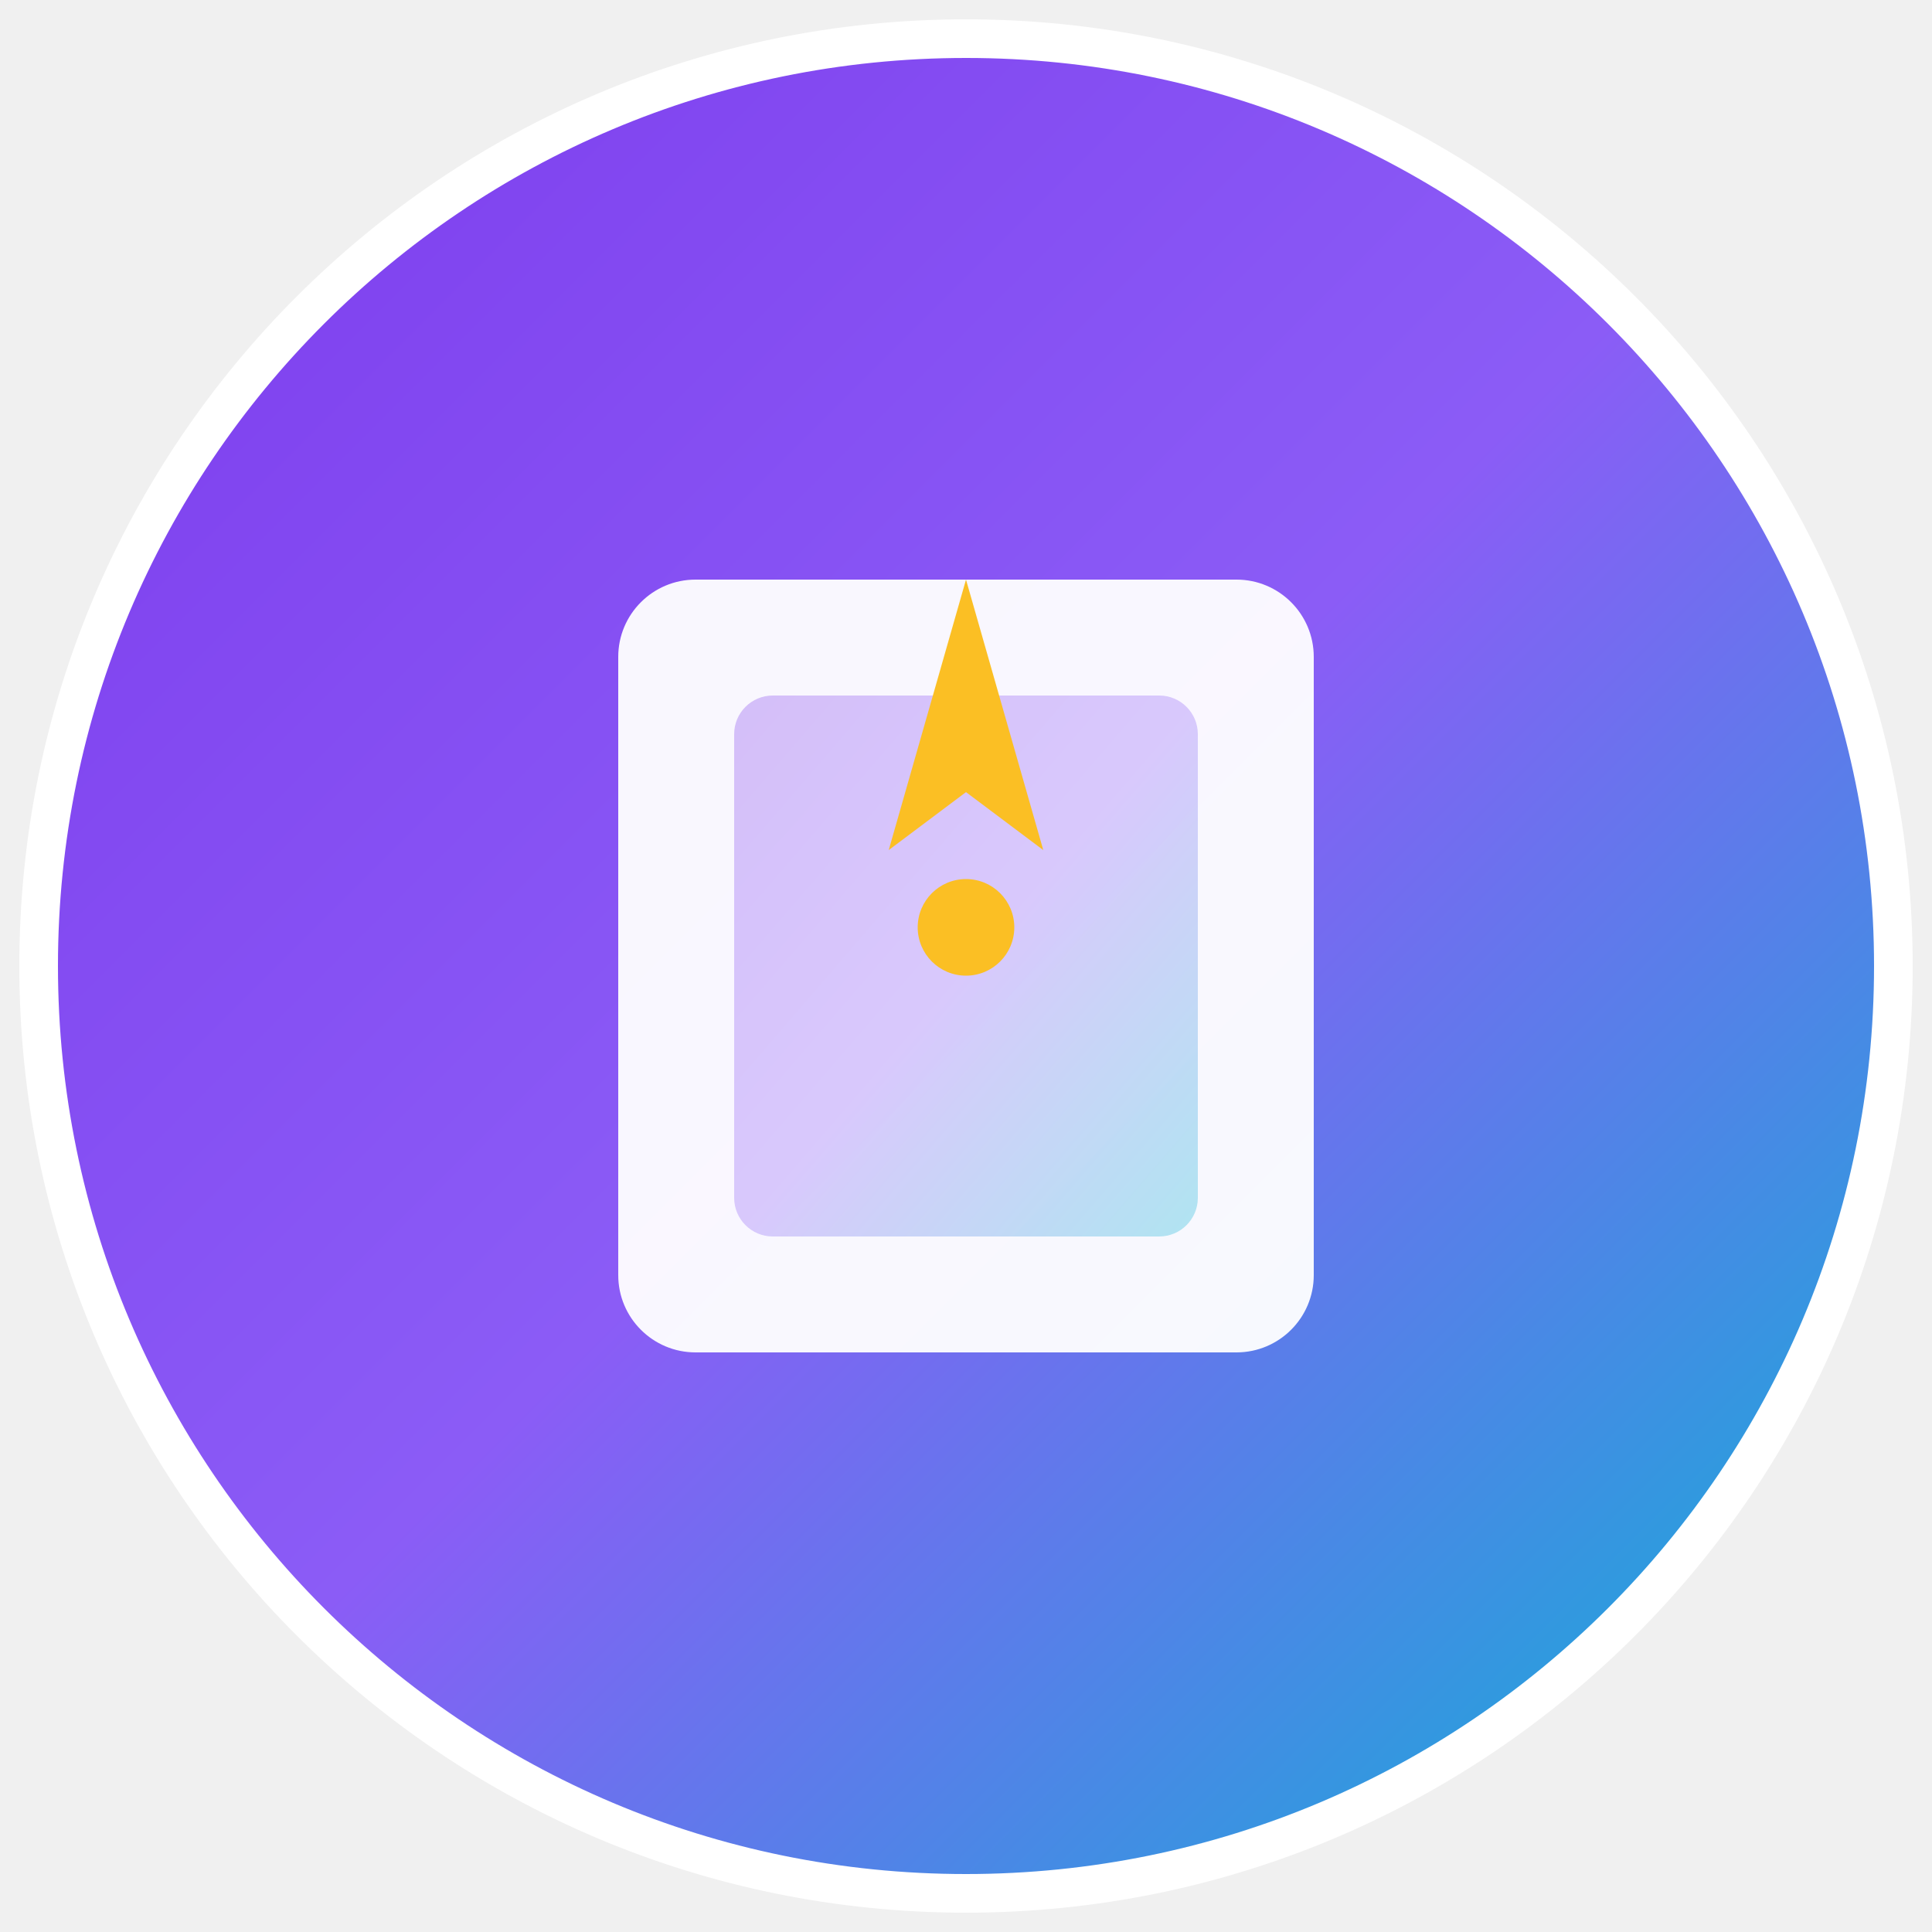
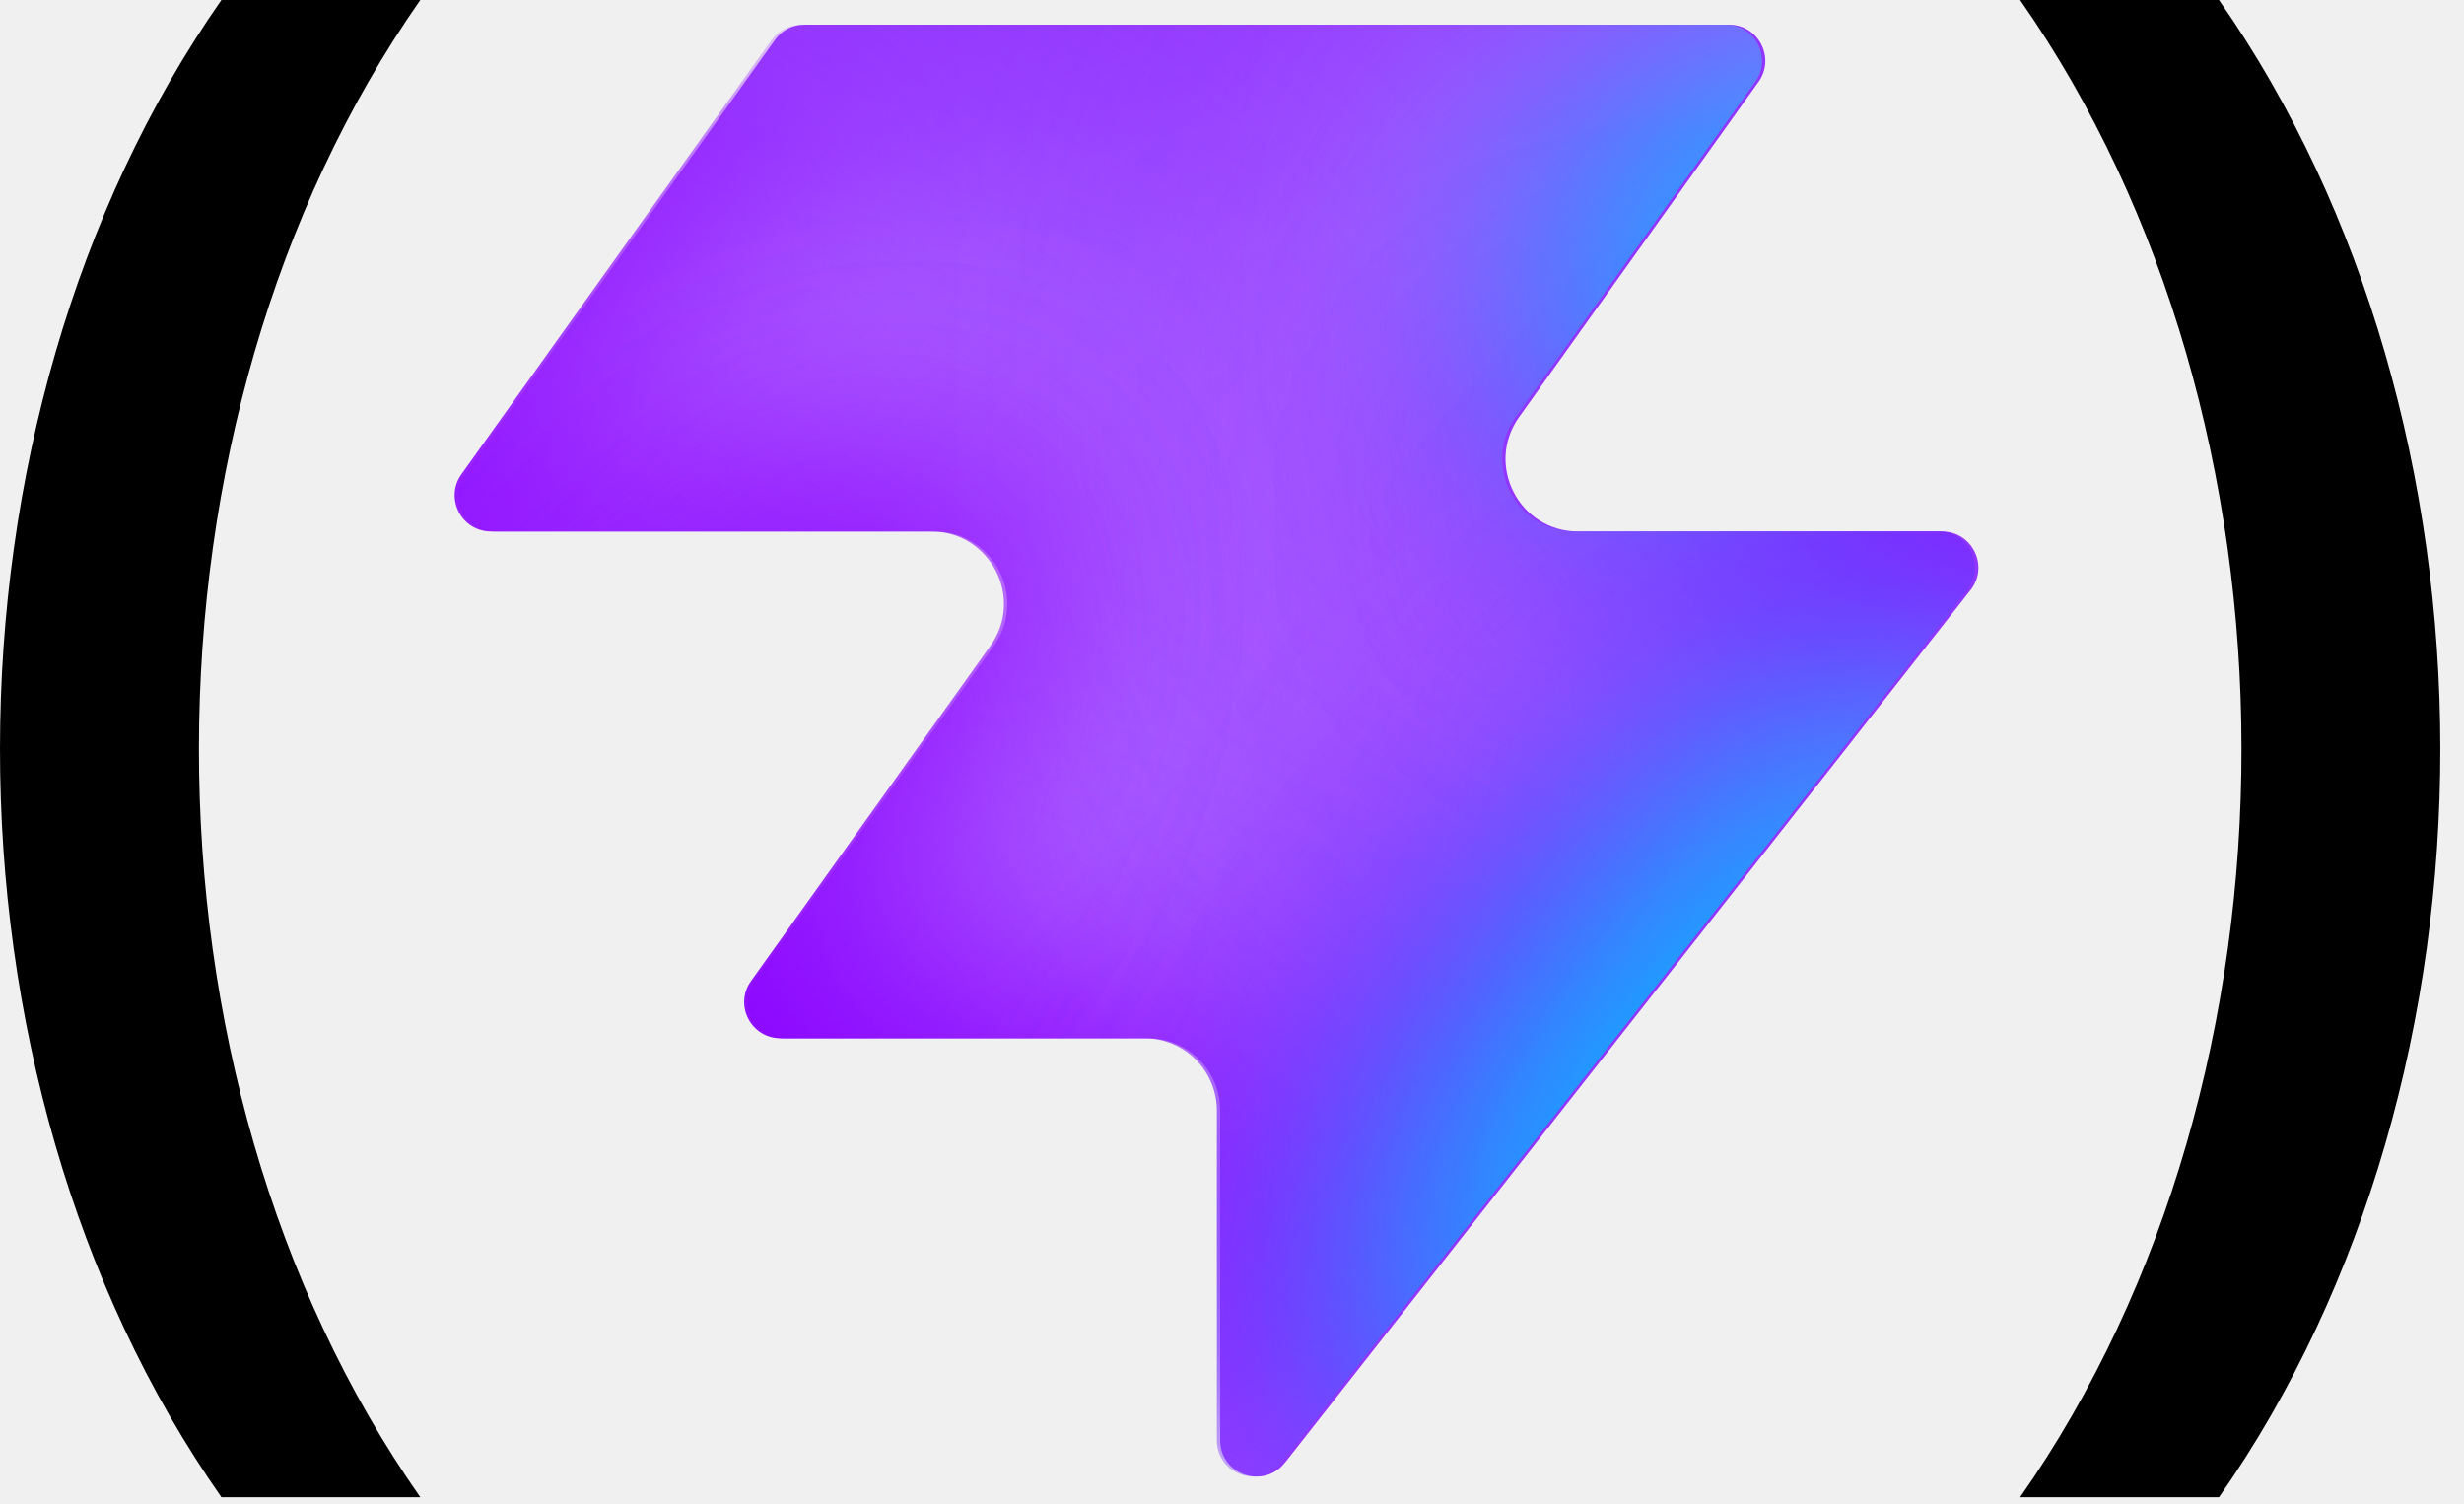
- <svg xmlns="http://www.w3.org/2000/svg" viewBox="0 0 100 100" fill="none">
+ <svg xmlns="http://www.w3.org/2000/svg" width="77" height="47" fill="none" aria-labelledby="vite-logo-title" viewBox="0 0 77 47">
+   <style>.parenthesis{fill:#000}@media (prefers-color-scheme:dark){.parenthesis{fill:#fff}}</style>
+   <path fill="#9135ff" d="M40.151 45.71c-.663.844-2.02.374-2.02-.699V34.708a2.26 2.26 0 0 0-2.262-2.262H24.493c-.92 0-1.457-1.04-.92-1.788l7.479-10.471c1.07-1.498 0-3.578-1.842-3.578H15.443c-.92 0-1.456-1.04-.92-1.788l9.696-13.576c.213-.297.556-.474.92-.474h28.894c.92 0 1.456 1.04.92 1.788l-7.48 10.472c-1.07 1.497 0 3.578 1.842 3.578h11.376c.944 0 1.474 1.087.89 1.83L40.153 45.712z" />
+   <mask id="a" width="48" height="47" x="14" y="0" maskUnits="userSpaceOnUse" style="mask-type:alpha">
+     <path fill="#000" d="M40.047 45.71c-.663.843-2.02.374-2.02-.699V34.708a2.26 2.26 0 0 0-2.262-2.262H24.389c-.92 0-1.457-1.04-.92-1.788l7.479-10.472c1.07-1.497 0-3.578-1.842-3.578H15.34c-.92 0-1.456-1.04-.92-1.788l9.696-13.575c.213-.297.556-.474.92-.474H53.93c.92 0 1.456 1.04.92 1.788L47.37 13.03c-1.07 1.498 0 3.578 1.842 3.578h11.376c.944 0 1.474 1.088.89 1.831L40.049 45.712z" />
+   </mask>
+   <g mask="url(#a)">
+     <g filter="url(#b)">
+       <ellipse cx="5.508" cy="14.704" fill="#eee6ff" rx="5.508" ry="14.704" transform="rotate(269.814 20.96 11.29)scale(-1 1)" />
+     </g>
+     <g filter="url(#c)">
+       <ellipse cx="10.399" cy="29.851" fill="#eee6ff" rx="10.399" ry="29.851" transform="rotate(89.814 -16.902 -8.275)scale(1 -1)" />
+     </g>
+     <g filter="url(#d)">
+       <ellipse cx="5.508" cy="30.487" fill="#8900ff" rx="5.508" ry="30.487" transform="rotate(89.814 -19.197 -7.127)scale(1 -1)" />
+     </g>
+     <g filter="url(#e)">
+       <ellipse cx="5.508" cy="30.599" fill="#8900ff" rx="5.508" ry="30.599" transform="rotate(89.814 -25.928 4.177)scale(1 -1)" />
+     </g>
+     <g filter="url(#f)">
+       <ellipse cx="5.508" cy="30.599" fill="#8900ff" rx="5.508" ry="30.599" transform="rotate(89.814 -25.738 5.52)scale(1 -1)" />
+     </g>
+     <g filter="url(#g)">
+       <ellipse cx="14.072" cy="22.078" fill="#eee6ff" rx="14.072" ry="22.078" transform="rotate(93.35 31.245 55.578)scale(-1 1)" />
+     </g>
+     <g filter="url(#h)">
+       <ellipse cx="3.47" cy="21.501" fill="#8900ff" rx="3.47" ry="21.501" transform="rotate(89.009 35.419 55.202)scale(-1 1)" />
+     </g>
+     <g filter="url(#i)">
+       <ellipse cx="3.47" cy="21.501" fill="#8900ff" rx="3.47" ry="21.501" transform="rotate(89.009 35.419 55.202)scale(-1 1)" />
+     </g>
+     <g filter="url(#j)">
+       <ellipse cx="14.592" cy="9.743" fill="#8900ff" rx="4.407" ry="29.108" transform="rotate(39.51 14.592 9.743)" />
+     </g>
+     <g filter="url(#k)">
+       <ellipse cx="61.728" cy="-5.321" fill="#8900ff" rx="4.407" ry="29.108" transform="rotate(37.892 61.728 -5.32)" />
+     </g>
+     <g filter="url(#l)">
+       <ellipse cx="55.618" cy="7.104" fill="#00c2ff" rx="5.971" ry="9.665" transform="rotate(37.892 55.618 7.104)" />
+     </g>
+     <g filter="url(#m)">
+       <ellipse cx="12.326" cy="39.103" fill="#8900ff" rx="4.407" ry="29.108" transform="rotate(37.892 12.326 39.103)" />
+     </g>
+     <g filter="url(#n)">
+       <ellipse cx="12.326" cy="39.103" fill="#8900ff" rx="4.407" ry="29.108" transform="rotate(37.892 12.326 39.103)" />
+     </g>
+     <g filter="url(#o)">
+       <ellipse cx="49.857" cy="30.678" fill="#8900ff" rx="4.407" ry="29.108" transform="rotate(37.892 49.857 30.678)" />
+     </g>
+     <g filter="url(#p)">
+       <ellipse cx="52.623" cy="33.171" fill="#00c2ff" rx="5.971" ry="15.297" transform="rotate(37.892 52.623 33.17)" />
+     </g>
+   </g>
+   <path d="M6.919 0c-9.198 13.166-9.252 33.575 0 46.789h6.215c-9.25-13.214-9.196-33.623 0-46.789zm62.424 0h-6.215c9.198 13.166 9.252 33.575 0 46.789h6.215c9.25-13.214 9.196-33.623 0-46.789" class="parenthesis" />
  <defs>
-     <linearGradient id="grad" x1="0%" y1="0%" x2="100%" y2="100%">
-       <stop offset="0%" style="stop-color:#7c3aed;stop-opacity:1" />
-       <stop offset="50%" style="stop-color:#8b5cf6;stop-opacity:1" />
-       <stop offset="100%" style="stop-color:#06b6d4;stop-opacity:1" />
-     </linearGradient>
+     <filter id="b" width="60.045" height="41.654" x="-5.564" y="16.92" color-interpolation-filters="sRGB" filterUnits="userSpaceOnUse">
+       <feFlood flood-opacity="0" result="BackgroundImageFix" />
+       <feBlend in="SourceGraphic" in2="BackgroundImageFix" result="shape" />
+       <feGaussianBlur result="effect1_foregroundBlur_2002_17286" stdDeviation="7.659" />
+     </filter>
+     <filter id="c" width="90.34" height="51.437" x="-40.407" y="-6.762" color-interpolation-filters="sRGB" filterUnits="userSpaceOnUse">
+       <feFlood flood-opacity="0" result="BackgroundImageFix" />
+       <feBlend in="SourceGraphic" in2="BackgroundImageFix" result="shape" />
+       <feGaussianBlur result="effect1_foregroundBlur_2002_17286" stdDeviation="7.659" />
+     </filter>
+     <filter id="d" width="79.355" height="29.4" x="-35.435" y="2.801" color-interpolation-filters="sRGB" filterUnits="userSpaceOnUse">
+       <feFlood flood-opacity="0" result="BackgroundImageFix" />
+       <feBlend in="SourceGraphic" in2="BackgroundImageFix" result="shape" />
+       <feGaussianBlur result="effect1_foregroundBlur_2002_17286" stdDeviation="4.596" />
+     </filter>
+     <filter id="e" width="79.579" height="29.4" x="-30.84" y="20.8" color-interpolation-filters="sRGB" filterUnits="userSpaceOnUse">
+       <feFlood flood-opacity="0" result="BackgroundImageFix" />
+       <feBlend in="SourceGraphic" in2="BackgroundImageFix" result="shape" />
+       <feGaussianBlur result="effect1_foregroundBlur_2002_17286" stdDeviation="4.596" />
+     </filter>
+     <filter id="f" width="79.579" height="29.4" x="-29.307" y="21.949" color-interpolation-filters="sRGB" filterUnits="userSpaceOnUse">
+       <feFlood flood-opacity="0" result="BackgroundImageFix" />
+       <feBlend in="SourceGraphic" in2="BackgroundImageFix" result="shape" />
+       <feGaussianBlur result="effect1_foregroundBlur_2002_17286" stdDeviation="4.596" />
+     </filter>
+     <filter id="g" width="74.749" height="58.852" x="29.961" y="-17.13" color-interpolation-filters="sRGB" filterUnits="userSpaceOnUse">
+       <feFlood flood-opacity="0" result="BackgroundImageFix" />
+       <feBlend in="SourceGraphic" in2="BackgroundImageFix" result="shape" />
+       <feGaussianBlur result="effect1_foregroundBlur_2002_17286" stdDeviation="7.659" />
+     </filter>
+     <filter id="h" width="61.377" height="25.362" x="37.754" y="3.055" color-interpolation-filters="sRGB" filterUnits="userSpaceOnUse">
+       <feFlood flood-opacity="0" result="BackgroundImageFix" />
+       <feBlend in="SourceGraphic" in2="BackgroundImageFix" result="shape" />
+       <feGaussianBlur result="effect1_foregroundBlur_2002_17286" stdDeviation="4.596" />
+     </filter>
+     <filter id="i" width="61.377" height="25.362" x="37.754" y="3.055" color-interpolation-filters="sRGB" filterUnits="userSpaceOnUse">
+       <feFlood flood-opacity="0" result="BackgroundImageFix" />
+       <feBlend in="SourceGraphic" in2="BackgroundImageFix" result="shape" />
+       <feGaussianBlur result="effect1_foregroundBlur_2002_17286" stdDeviation="4.596" />
+     </filter>
+     <filter id="j" width="56.045" height="63.649" x="-13.43" y="-22.082" color-interpolation-filters="sRGB" filterUnits="userSpaceOnUse">
+       <feFlood flood-opacity="0" result="BackgroundImageFix" />
+       <feBlend in="SourceGraphic" in2="BackgroundImageFix" result="shape" />
+       <feGaussianBlur result="effect1_foregroundBlur_2002_17286" stdDeviation="4.596" />
+     </filter>
+     <filter id="k" width="54.814" height="64.646" x="34.321" y="-37.644" color-interpolation-filters="sRGB" filterUnits="userSpaceOnUse">
+       <feFlood flood-opacity="0" result="BackgroundImageFix" />
+       <feBlend in="SourceGraphic" in2="BackgroundImageFix" result="shape" />
+       <feGaussianBlur result="effect1_foregroundBlur_2002_17286" stdDeviation="4.596" />
+     </filter>
+     <filter id="l" width="33.541" height="35.313" x="38.847" y="-10.552" color-interpolation-filters="sRGB" filterUnits="userSpaceOnUse">
+       <feFlood flood-opacity="0" result="BackgroundImageFix" />
+       <feBlend in="SourceGraphic" in2="BackgroundImageFix" result="shape" />
+       <feGaussianBlur result="effect1_foregroundBlur_2002_17286" stdDeviation="4.596" />
+     </filter>
+     <filter id="m" width="54.814" height="64.646" x="-15.081" y="6.78" color-interpolation-filters="sRGB" filterUnits="userSpaceOnUse">
+       <feFlood flood-opacity="0" result="BackgroundImageFix" />
+       <feBlend in="SourceGraphic" in2="BackgroundImageFix" result="shape" />
+       <feGaussianBlur result="effect1_foregroundBlur_2002_17286" stdDeviation="4.596" />
+     </filter>
+     <filter id="n" width="54.814" height="64.646" x="-15.081" y="6.78" color-interpolation-filters="sRGB" filterUnits="userSpaceOnUse">
+       <feFlood flood-opacity="0" result="BackgroundImageFix" />
+       <feBlend in="SourceGraphic" in2="BackgroundImageFix" result="shape" />
+       <feGaussianBlur result="effect1_foregroundBlur_2002_17286" stdDeviation="4.596" />
+     </filter>
+     <filter id="o" width="54.814" height="64.646" x="22.45" y="-1.645" color-interpolation-filters="sRGB" filterUnits="userSpaceOnUse">
+       <feFlood flood-opacity="0" result="BackgroundImageFix" />
+       <feBlend in="SourceGraphic" in2="BackgroundImageFix" result="shape" />
+       <feGaussianBlur result="effect1_foregroundBlur_2002_17286" stdDeviation="4.596" />
+     </filter>
+     <filter id="p" width="39.409" height="43.623" x="32.919" y="11.36" color-interpolation-filters="sRGB" filterUnits="userSpaceOnUse">
+       <feFlood flood-opacity="0" result="BackgroundImageFix" />
+       <feBlend in="SourceGraphic" in2="BackgroundImageFix" result="shape" />
+       <feGaussianBlur result="effect1_foregroundBlur_2002_17286" stdDeviation="4.596" />
+     </filter>
  </defs>
-   <circle cx="50" cy="50" r="48" fill="url(#grad)" stroke="white" stroke-width="2" />
-   <rect x="32" y="30" width="36" height="40" rx="4" fill="white" opacity="0.95" />
-   <rect x="38" y="36" width="24" height="28" rx="2" fill="url(#grad)" opacity="0.3" />
-   <path d="M50 30 L46 44 L50 41 L54 44 L50 30Z" fill="#fbbf24" />
-   <line x1="40" y1="44" x2="60" y2="44" stroke="url(#grad)" stroke-width="2.5" stroke-linecap="round" opacity="0.9" />
-   <line x1="40" y1="52" x2="60" y2="52" stroke="url(#grad)" stroke-width="2.5" stroke-linecap="round" opacity="0.7" />
-   <line x1="40" y1="60" x2="52" y2="60" stroke="url(#grad)" stroke-width="2.5" stroke-linecap="round" opacity="0.5" />
-   <circle cx="50" cy="48" r="2.5" fill="#fbbf24" />
</svg>
